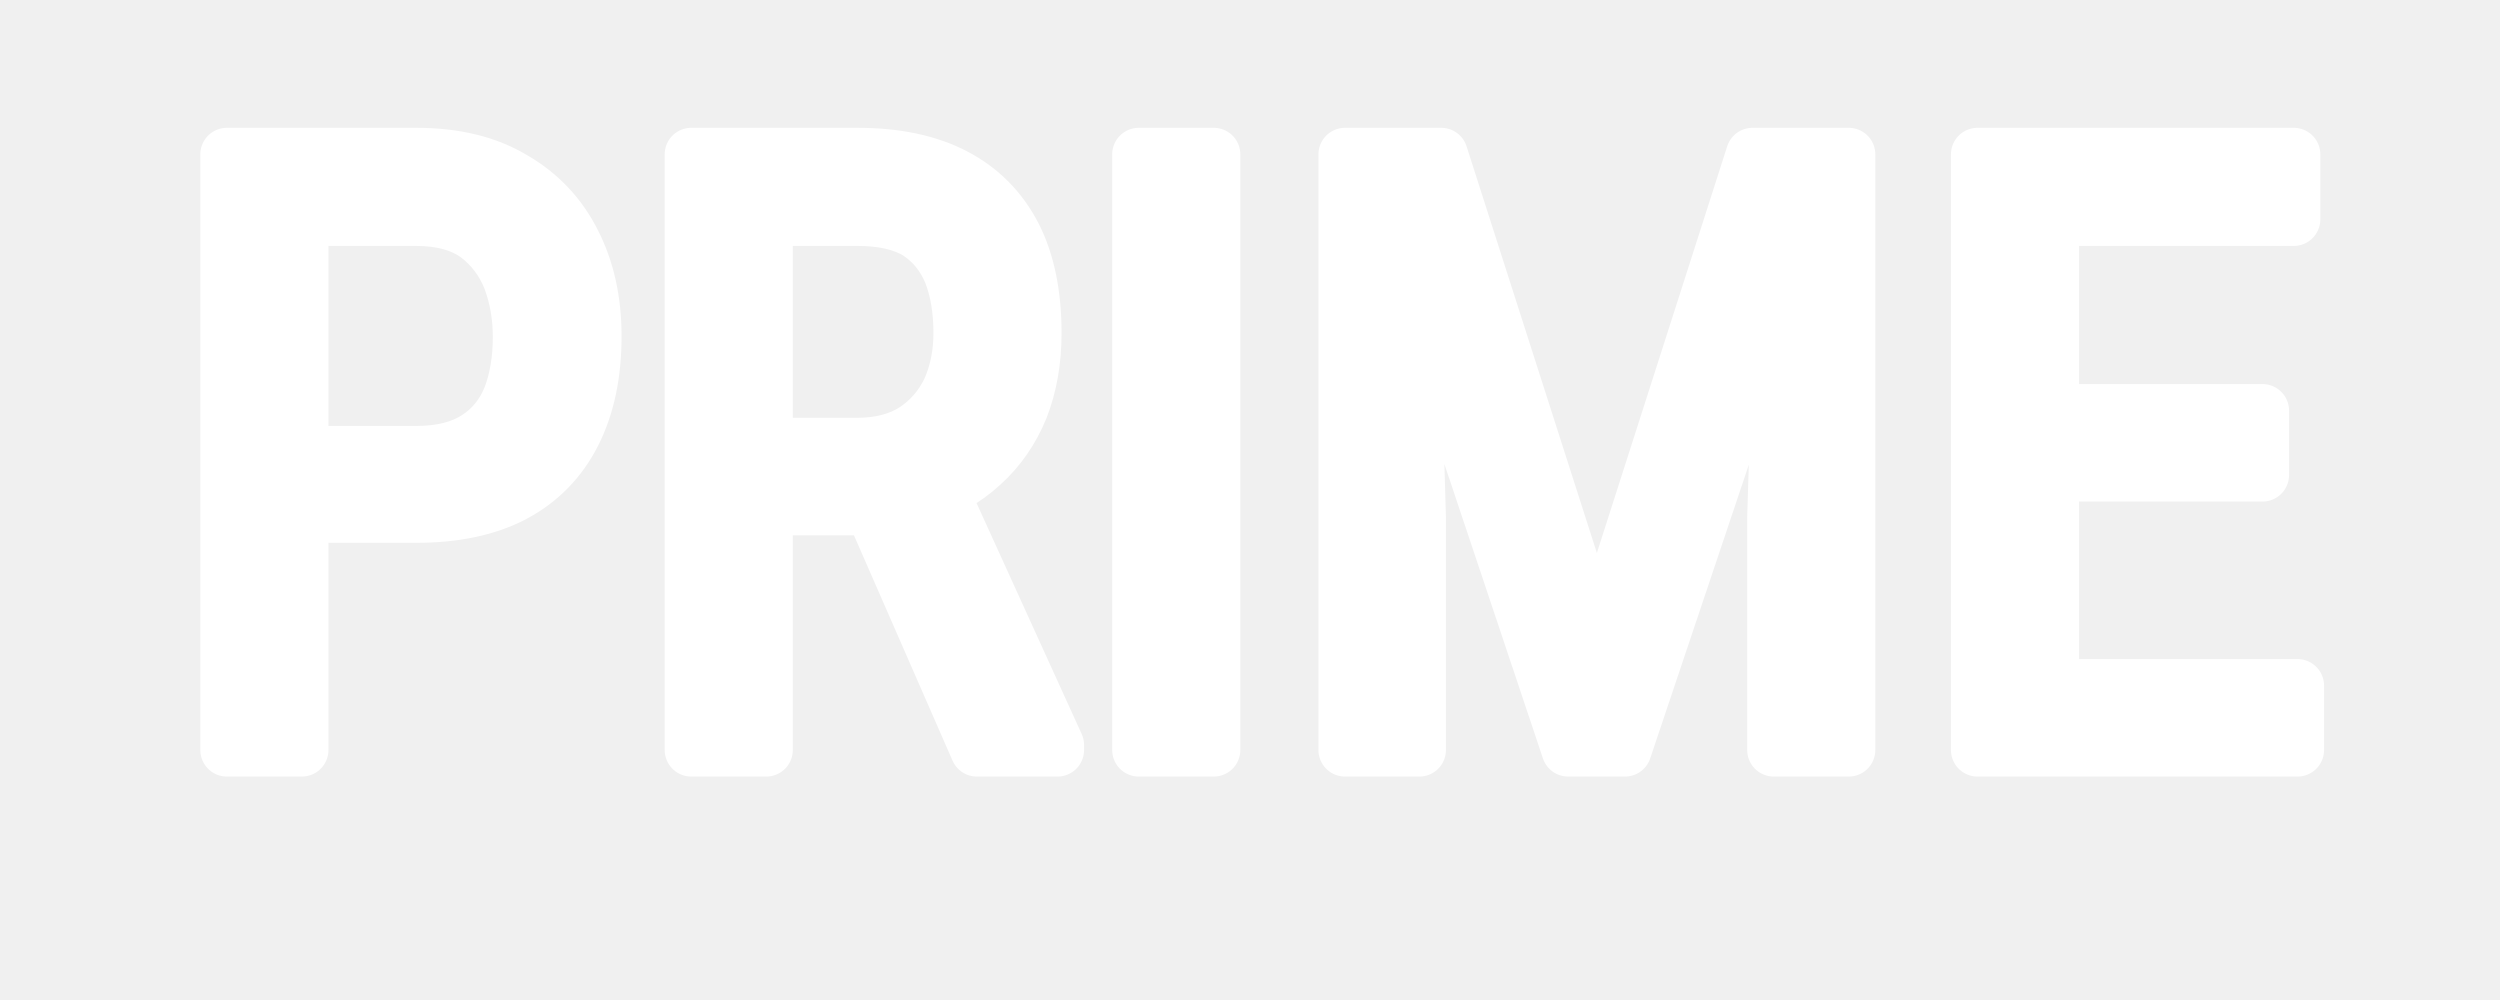
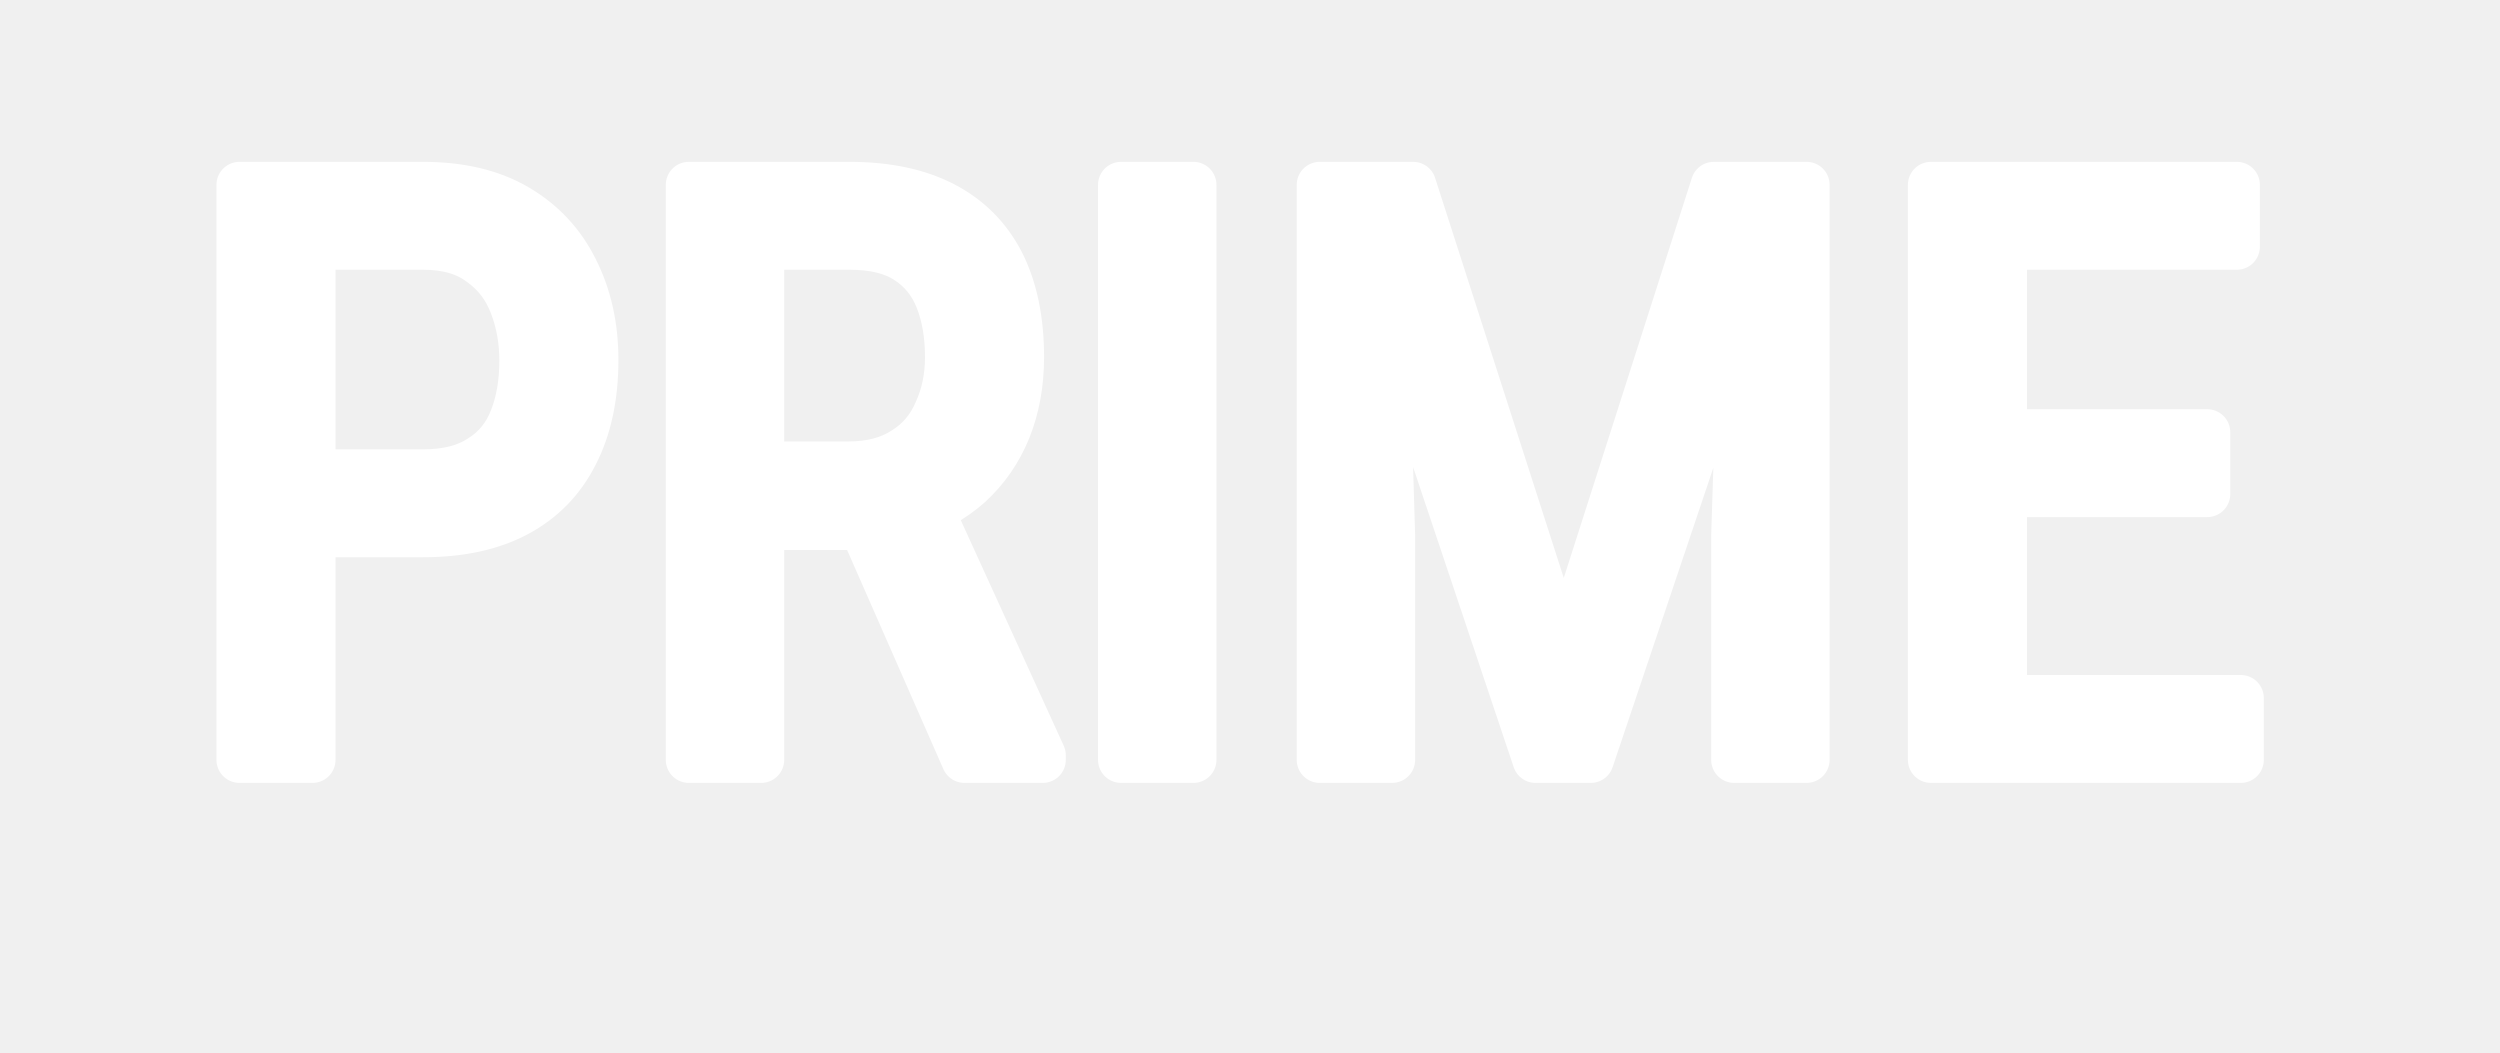
- <svg xmlns="http://www.w3.org/2000/svg" width="40" height="16" viewBox="0 0 40 16">
-   <path d="M6.66 8.26L6.66 8.26L4.58 8.26L4.58 7.24L6.66 7.24Q7.25 7.24 7.62 7.00Q7.98 6.77 8.15 6.35Q8.31 5.93 8.31 5.39L8.31 5.39Q8.31 4.90 8.15 4.47Q7.98 4.04 7.62 3.77Q7.25 3.51 6.66 3.51L6.66 3.51L4.83 3.51L4.83 12L3.63 12L3.63 2.47L6.66 2.47Q7.59 2.47 8.22 2.85Q8.86 3.22 9.19 3.88Q9.52 4.53 9.52 5.38L9.52 5.38Q9.52 6.29 9.19 6.94Q8.86 7.59 8.22 7.93Q7.59 8.26 6.66 8.26ZM11.06 12L11.06 2.47L13.72 2.47Q14.65 2.47 15.28 2.80Q15.91 3.13 16.24 3.77Q16.56 4.40 16.56 5.33L16.56 5.33Q16.56 5.99 16.35 6.53Q16.13 7.07 15.72 7.44Q15.31 7.82 14.72 8.00L14.72 8.00L14.39 8.14L12.02 8.14L12.00 7.11L13.71 7.11Q14.26 7.11 14.63 6.87Q14.99 6.63 15.18 6.23Q15.36 5.82 15.36 5.33L15.36 5.33Q15.36 4.78 15.20 4.37Q15.03 3.96 14.68 3.73Q14.32 3.51 13.72 3.51L13.72 3.51L12.26 3.51L12.26 12L11.06 12ZM16.92 12L15.63 12L13.74 7.68L14.99 7.68L16.92 11.92L16.92 12ZM18.22 2.47L19.42 2.47L19.42 12L18.22 12L18.22 2.47ZM25.09 12L21.90 2.47L23.06 2.47L25.55 10.24L28.04 2.47L29.20 2.47L26.00 12L25.09 12ZM21.52 12L21.52 2.47L22.54 2.47L22.71 8.28L22.71 12L21.52 12ZM28.38 8.28L28.56 2.47L29.58 2.47L29.58 12L28.38 12L28.38 8.28ZM32.63 10.97L36.76 10.97L36.76 12L32.63 12L32.63 10.97ZM31.64 2.47L32.84 2.47L32.84 12L31.64 12L31.64 2.47ZM32.63 6.57L36.20 6.57L36.20 7.60L32.63 7.60L32.63 6.57ZM32.63 2.47L36.70 2.47L36.70 3.51L32.63 3.51L32.63 2.47Z" fill="#FFFFFF" stroke="#FFFFFF" stroke-width="0.85" stroke-linejoin="round" paint-order="stroke fill" />
+ <svg xmlns="http://www.w3.org/2000/svg" width="38" height="16" viewBox="0 0 38 16">
+   <path d="M6.43 8.12L6.43 8.12L4.52 8.12L4.52 7.18L6.43 7.18Q6.97 7.18 7.30 6.96Q7.64 6.75 7.79 6.36Q7.94 5.98 7.94 5.48L7.94 5.48Q7.94 5.03 7.79 4.64Q7.64 4.24 7.30 4.00Q6.97 3.75 6.43 3.75L6.43 3.75L4.75 3.75L4.75 11.55L3.64 11.55L3.64 2.81L6.43 2.81Q7.28 2.81 7.86 3.15Q8.44 3.49 8.74 4.09Q9.05 4.70 9.05 5.47L9.05 5.47Q9.05 6.31 8.74 6.91Q8.44 7.50 7.86 7.81Q7.28 8.12 6.43 8.12ZM10.47 11.55L10.47 2.81L12.91 2.81Q13.76 2.81 14.34 3.11Q14.92 3.41 15.22 3.99Q15.52 4.58 15.52 5.43L15.52 5.43Q15.52 6.03 15.32 6.53Q15.12 7.02 14.74 7.37Q14.36 7.71 13.82 7.88L13.82 7.88L13.52 8.01L11.34 8.01L11.33 7.06L12.90 7.06Q13.40 7.06 13.74 6.84Q14.08 6.63 14.24 6.25Q14.41 5.88 14.41 5.43L14.41 5.43Q14.41 4.93 14.26 4.55Q14.11 4.17 13.78 3.96Q13.46 3.75 12.91 3.75L12.91 3.75L11.57 3.75L11.57 11.55L10.47 11.55ZM15.85 11.55L14.66 11.55L12.92 7.59L14.07 7.58L15.85 11.48L15.85 11.55ZM17.04 2.81L18.14 2.81L18.14 11.55L17.04 11.55L17.04 2.81ZM23.34 11.55L20.41 2.81L21.48 2.81L23.77 9.93L26.05 2.81L27.12 2.81L24.18 11.55L23.34 11.55ZM20.06 11.55L20.06 2.81L21.00 2.81L21.16 8.14L21.16 11.55L20.06 11.55ZM26.36 8.14L26.53 2.81L27.46 2.81L27.46 11.55L26.36 11.55L26.36 8.14ZM30.26 10.61L34.06 10.61L34.06 11.55L30.26 11.55L30.26 10.61ZM29.35 2.81L30.46 2.81L30.46 11.55L29.35 11.55L29.35 2.81ZM30.26 6.57L33.55 6.57L33.55 7.51L30.26 7.51L30.26 6.57ZM30.26 2.81L34.00 2.81L34.00 3.75L30.26 3.75L30.26 2.81Z" fill="#FFFFFF" stroke="#FFFFFF" stroke-width="0.7" stroke-linejoin="round" paint-order="stroke fill" />
</svg>
